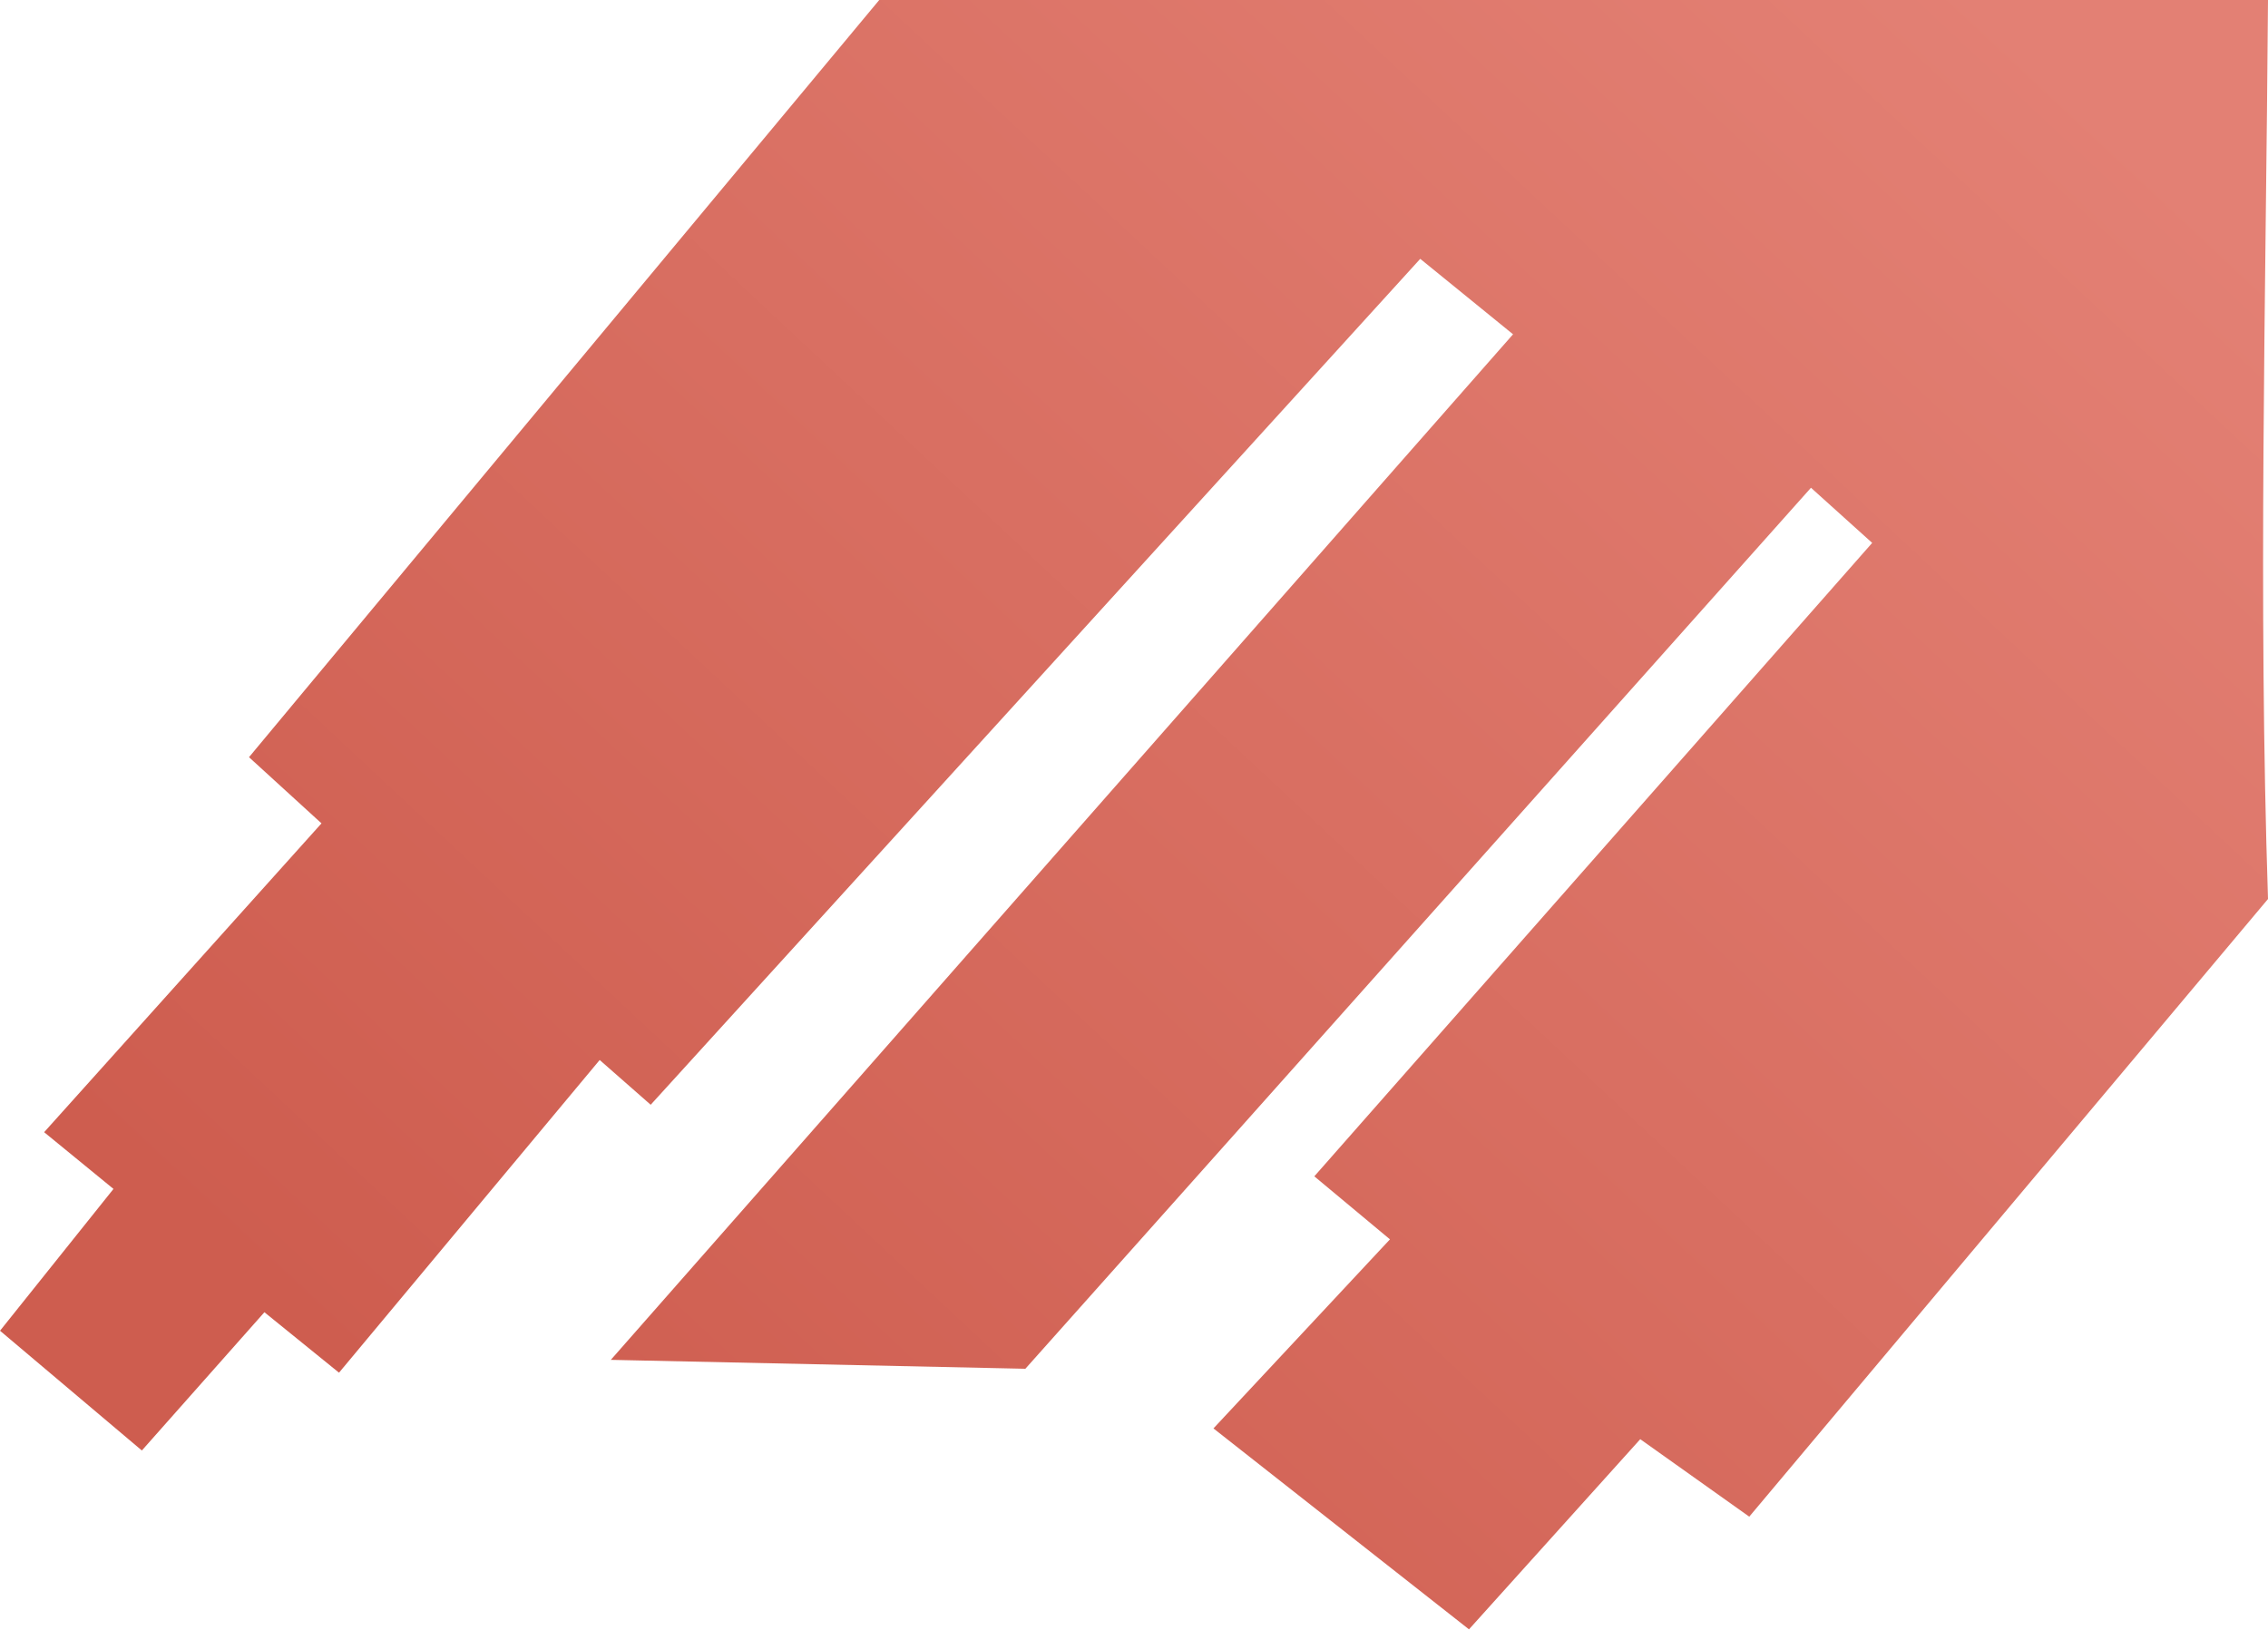
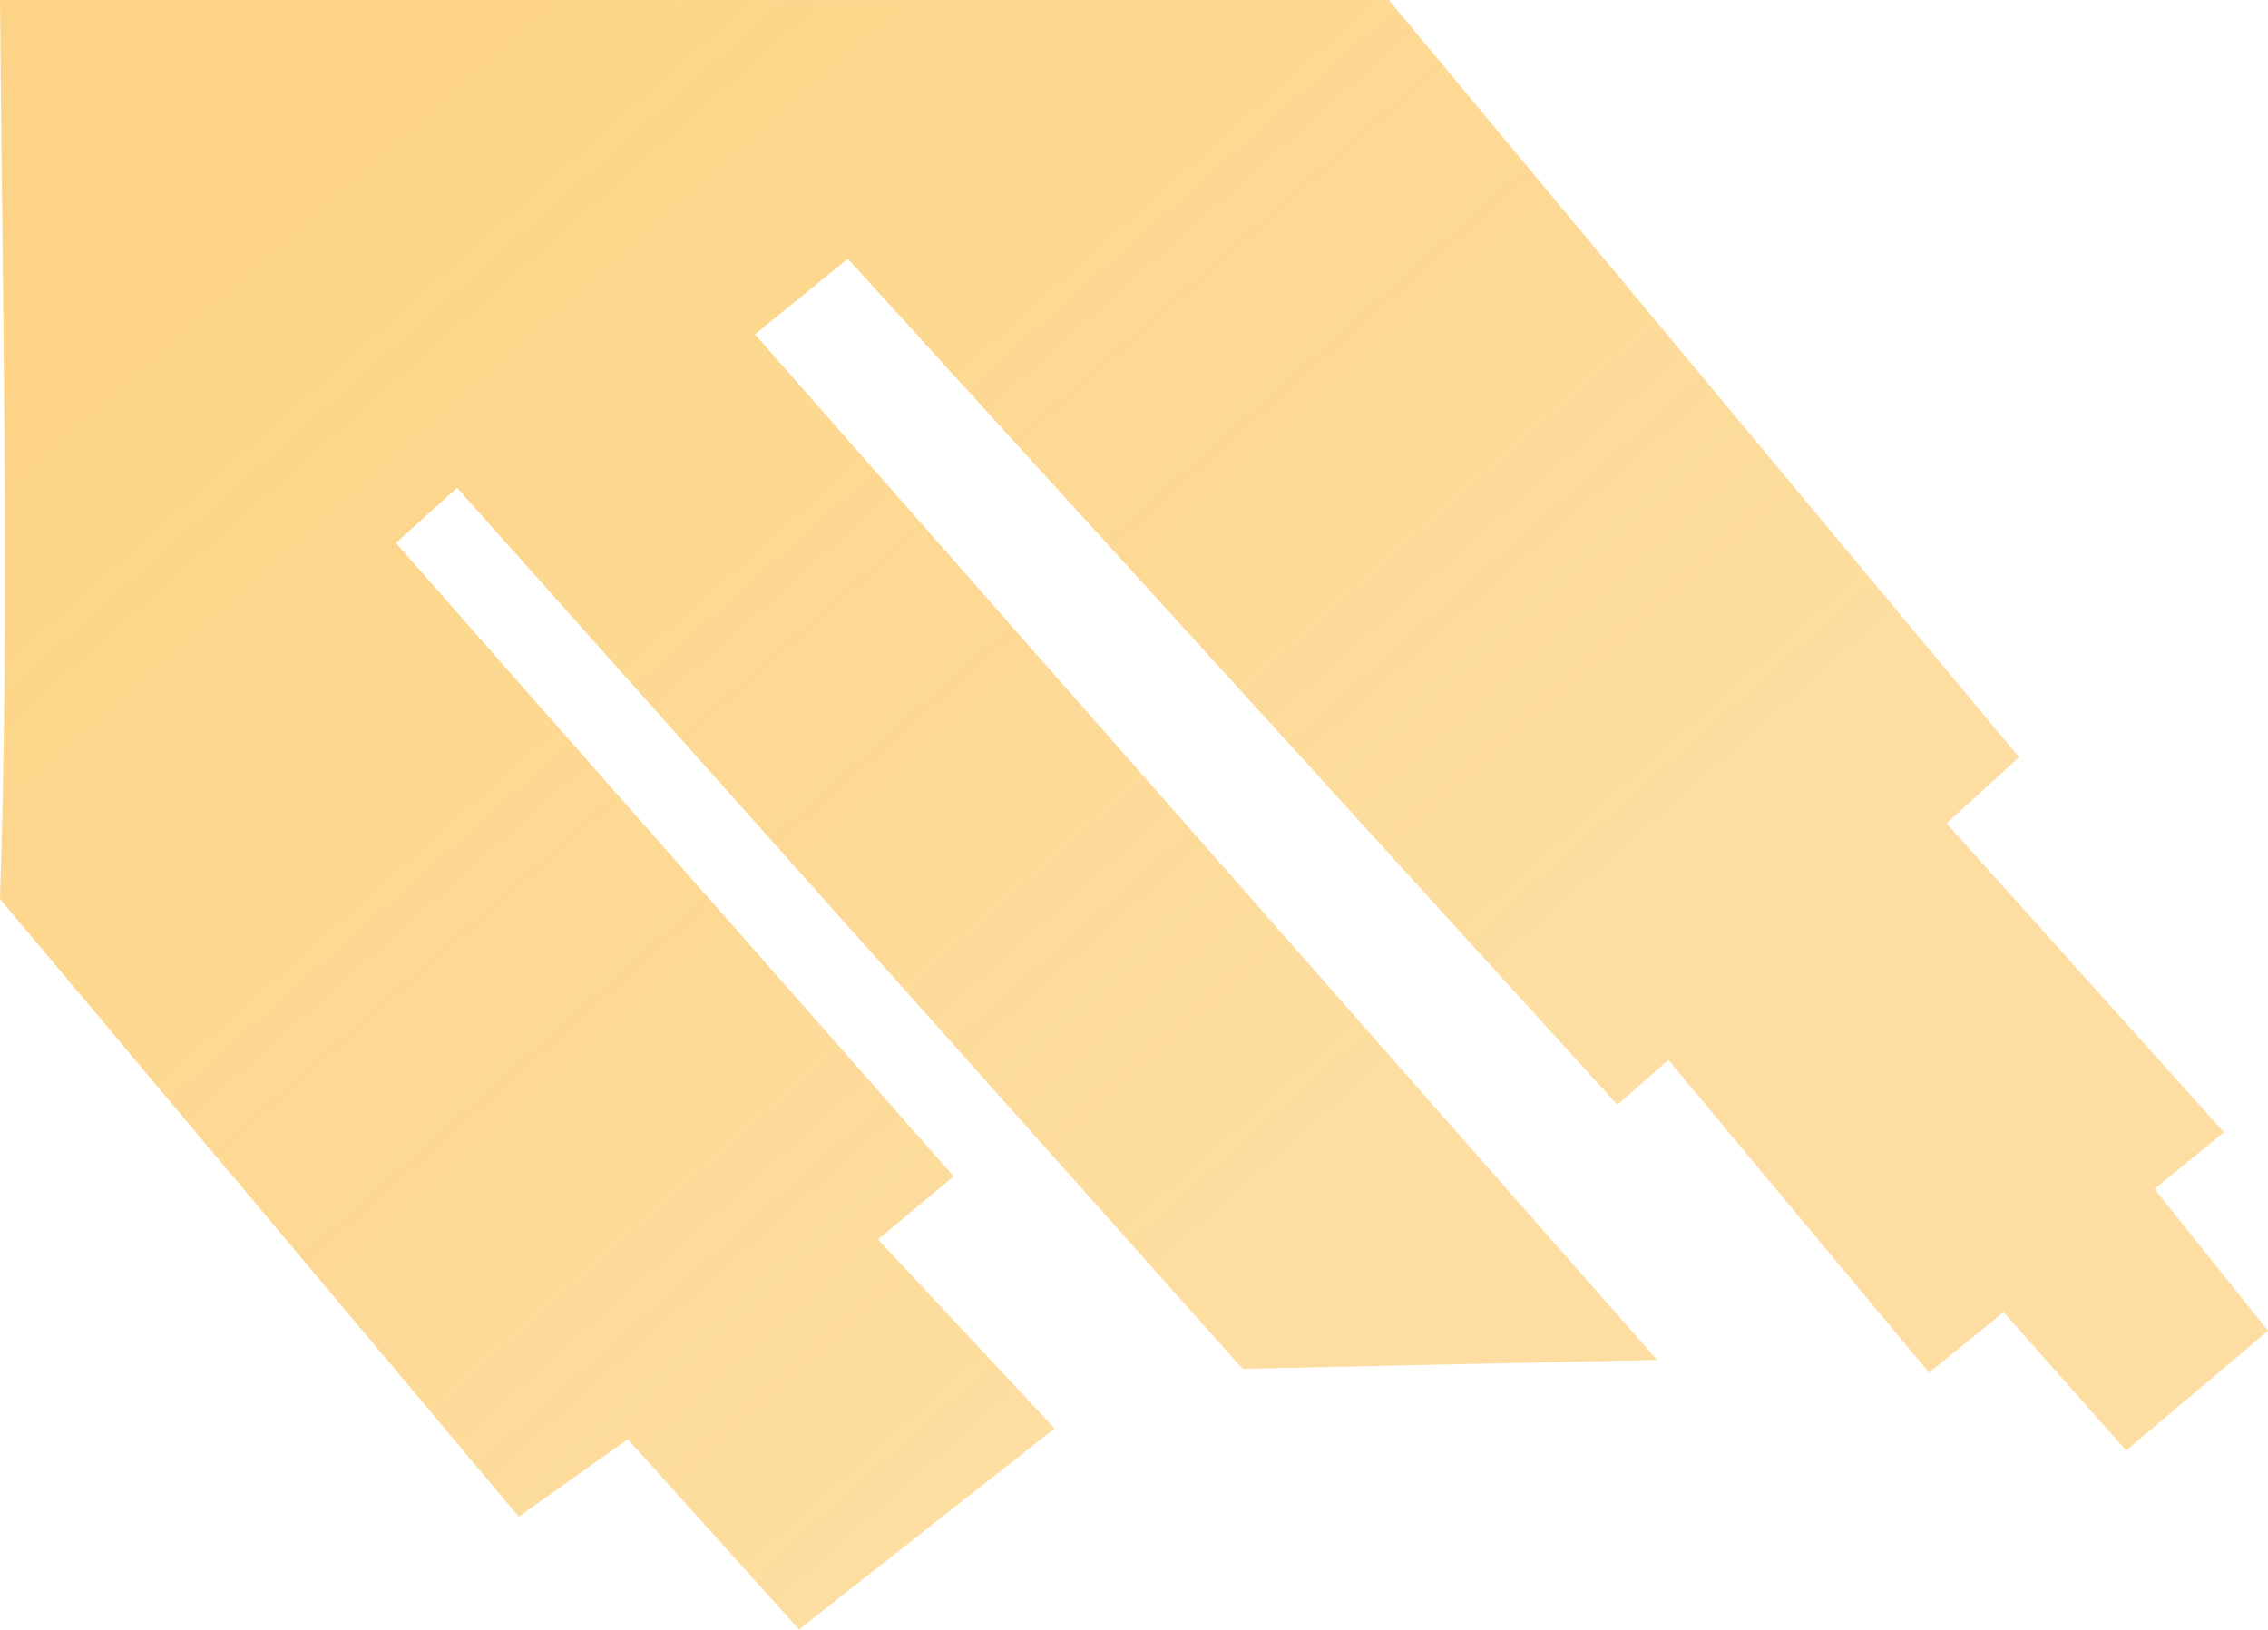
- <svg xmlns="http://www.w3.org/2000/svg" xmlns:xlink="http://www.w3.org/1999/xlink" width="300" height="215.556" viewBox="0 0 79.375 57.033" version="1.1" id="svg8">
+ <svg xmlns="http://www.w3.org/2000/svg" xmlns:xlink="http://www.w3.org/1999/xlink" width="131.504" height="94.488" viewBox="0 0 34.794 25" version="1.1" id="svg8">
  <defs id="defs2">
-     <linearGradient id="linearGradient4656">
-       <stop style="stop-color:#e38074;stop-opacity:1;" offset="0" id="stop4652" />
-       <stop style="stop-color:#ce5d4f;stop-opacity:1" offset="1" id="stop4654" />
+     <linearGradient id="linearGradient877">
+       <stop style="stop-color:#faae1b;stop-opacity:0.565" offset="0" id="stop873" />
+       <stop style="stop-color:#faae1b;stop-opacity:0.439" offset="1" id="stop875" />
    </linearGradient>
-     <linearGradient xlink:href="#linearGradient4656" id="linearGradient4660" x1="198.438" y1="2.935" x2="111.503" y2="95.917" gradientUnits="userSpaceOnUse" gradientTransform="matrix(0.5836715,0,0,0.5836715,31.04086,40.13629)" />
+     <linearGradient xlink:href="#linearGradient877" id="linearGradient879" x1="142.594" y1="44.812" x2="107.82" y2="83.932" gradientUnits="userSpaceOnUse" gradientTransform="matrix(-0.4383465,0,0,0.4383465,142.0348,54.1464)" />
  </defs>
-   <g id="layer1" transform="translate(-74.55858,-39.37284)">
-     <path id="path4638" style="fill:url(#linearGradient4660);fill-opacity:1;stroke:none;stroke-width:0.265;stroke-linecap:butt;stroke-linejoin:miter;stroke-miterlimit:4;stroke-dasharray:none;stroke-opacity:1" d="m 124.263,48.432 3.249,2.642 -31.576,35.898 14.508,0.312 27.495,-30.838 2.142,1.93 -19.524,22.172 2.647,2.206 -6.177,6.618 8.943,7.033 5.994,-6.656 3.815,2.712 18.155,-21.62 c -0.344,-10.44 -0.077,-21.005 0,-31.468 h -48.604 l -22.057,26.504 2.537,2.316 -9.707,10.81 2.427,1.986 -3.971,4.964 4.964,4.192 4.289,-4.84 2.611,2.116 9.123,-10.945 1.785,1.567 26.933,-29.61" />
+   <g id="layer1" transform="translate(-74.55858,-71.40535)">
+     <path id="path4638" style="opacity:0.93;fill:url(#linearGradient879);fill-opacity:1;stroke:none;stroke-width:0.265;stroke-linecap:butt;stroke-linejoin:miter;stroke-miterlimit:4;stroke-dasharray:none;stroke-opacity:1" d="m 87.564,75.377 -1.424,1.158 13.841,15.736 -6.359,0.137 -12.052,-13.518 -0.939,0.846 8.558,9.719 -1.16,0.967 2.708,2.901 -3.92,3.083 -2.628,-2.918 -1.672,1.189 -7.958,-9.477 c 0.151,-4.576 0.034,-9.207 0,-13.794 h 21.305 l 9.669,11.618 -1.112,1.015 4.255,4.739 -1.064,0.87 1.741,2.176 -2.176,1.837 -1.88,-2.122 -1.145,0.927 -3.999,-4.798 -0.782,0.687 -11.806,-12.98" />
  </g>
</svg>
